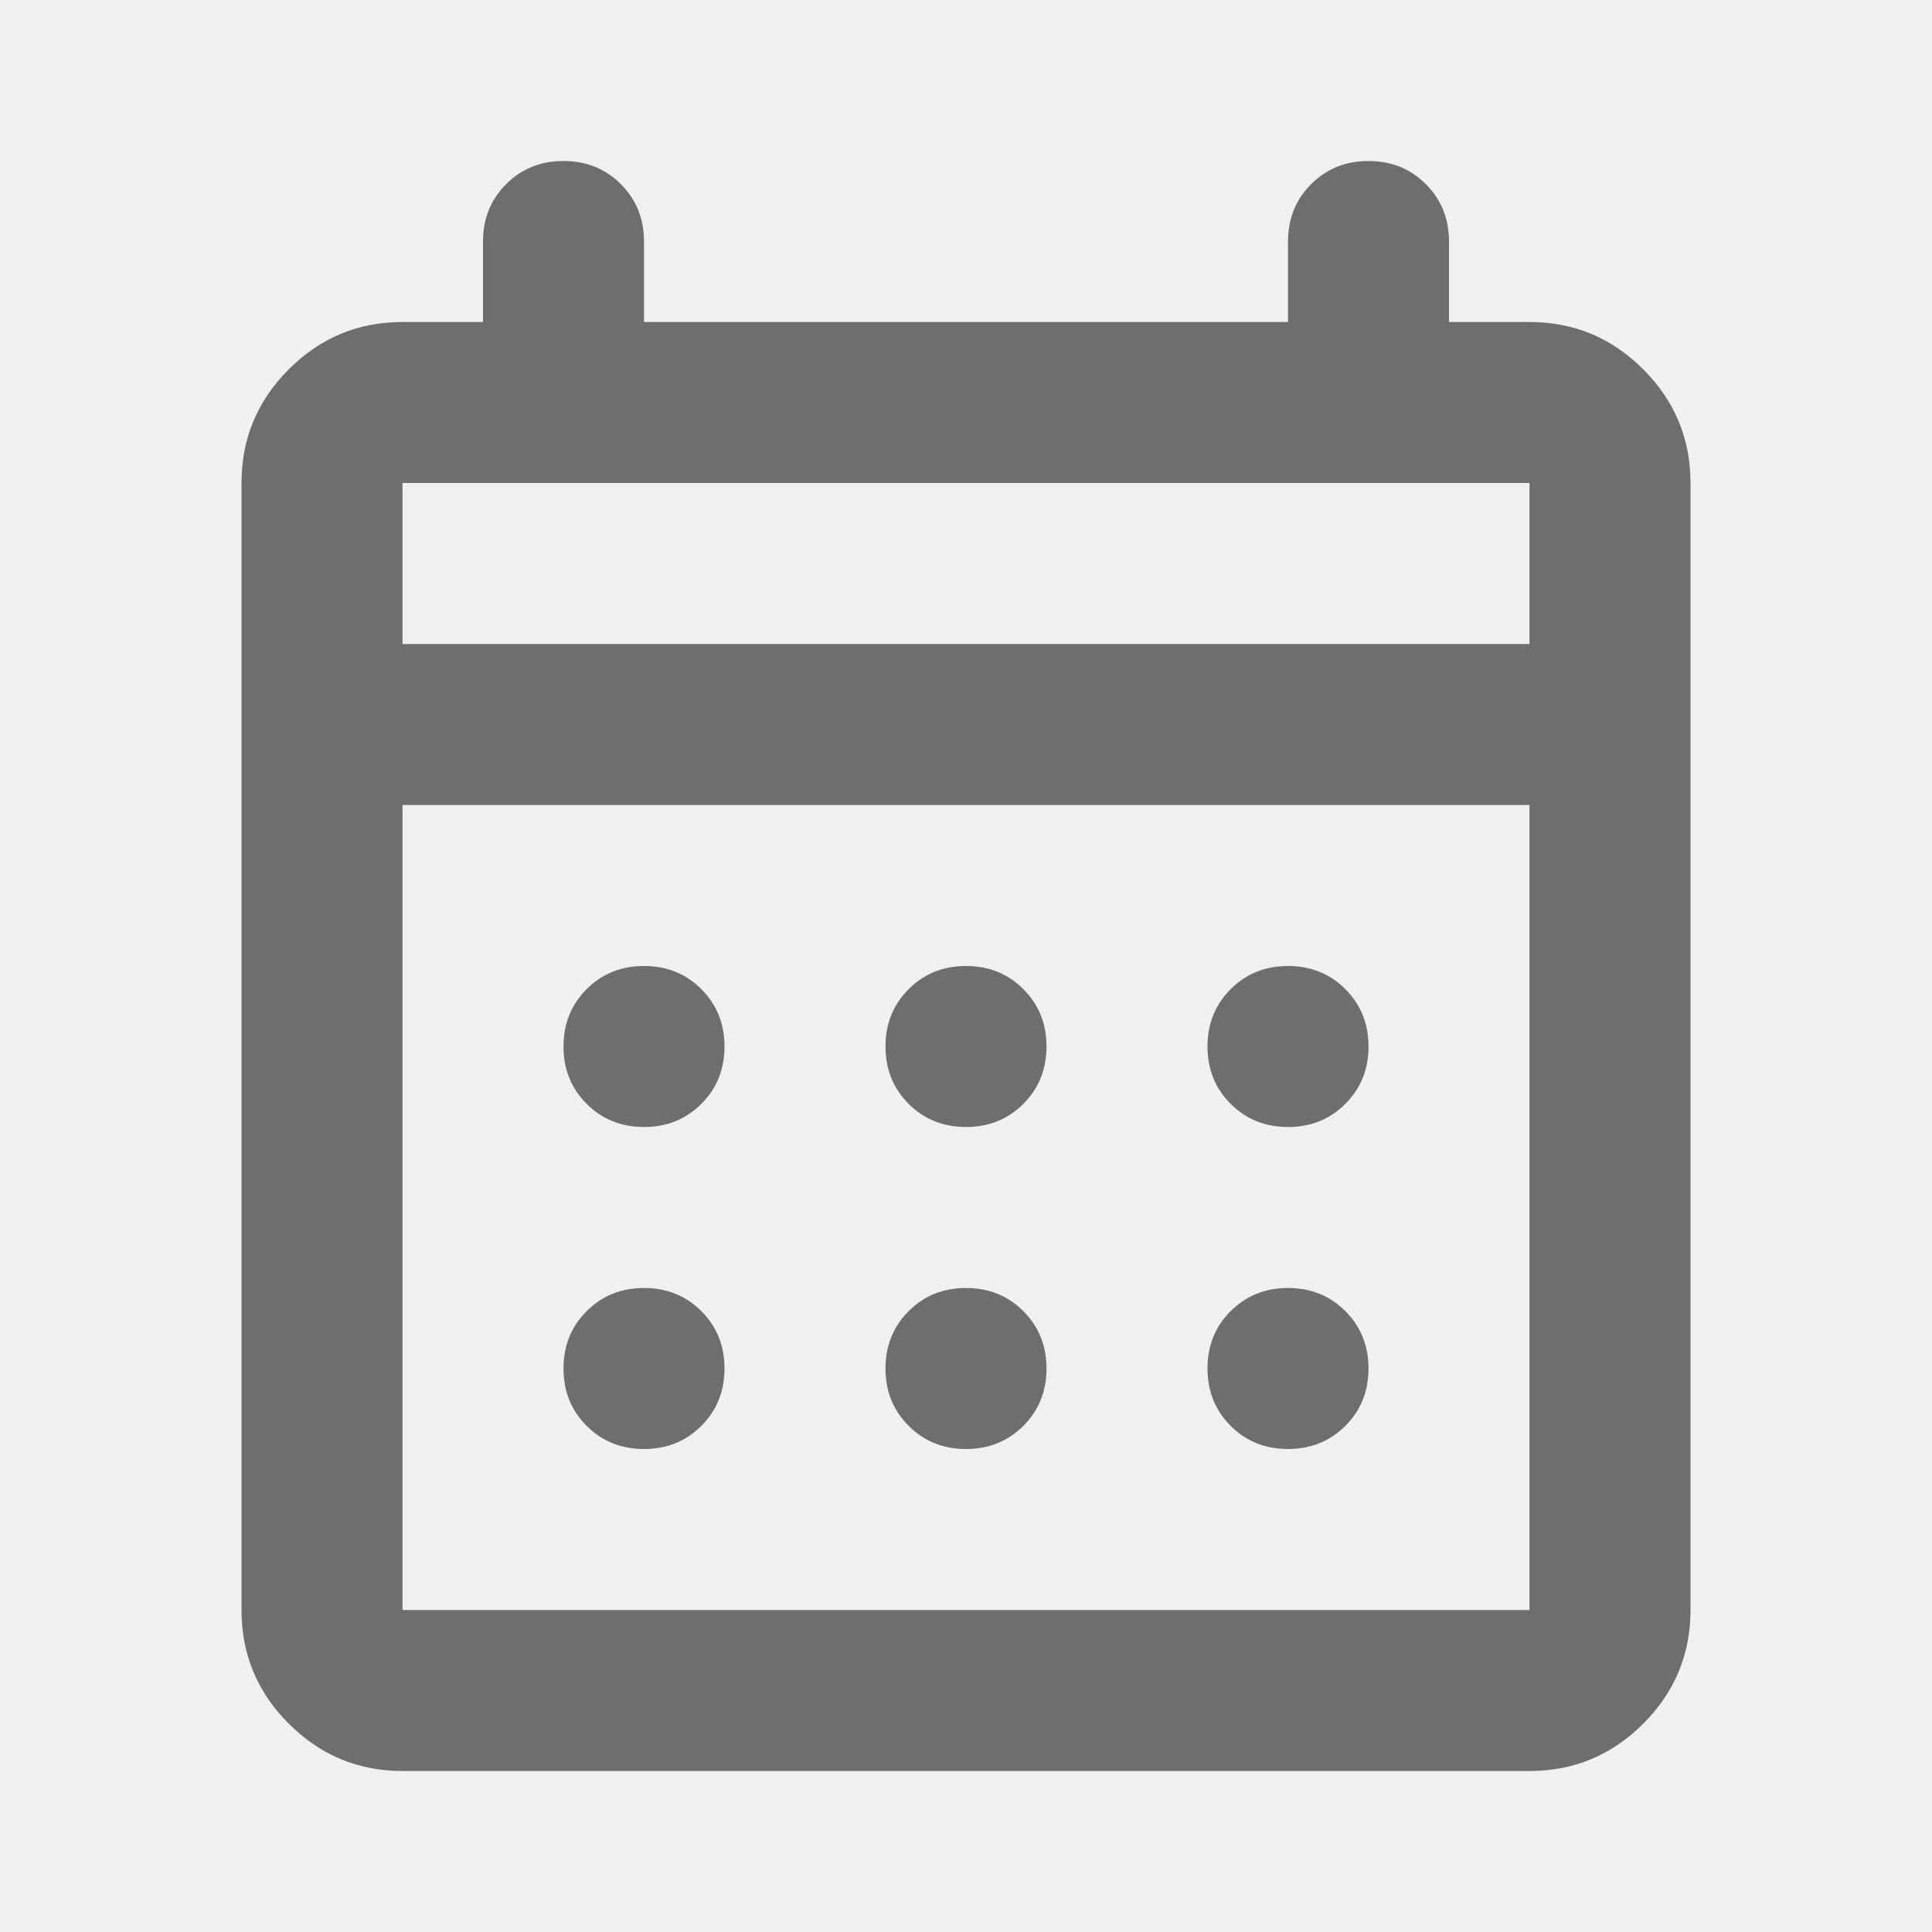
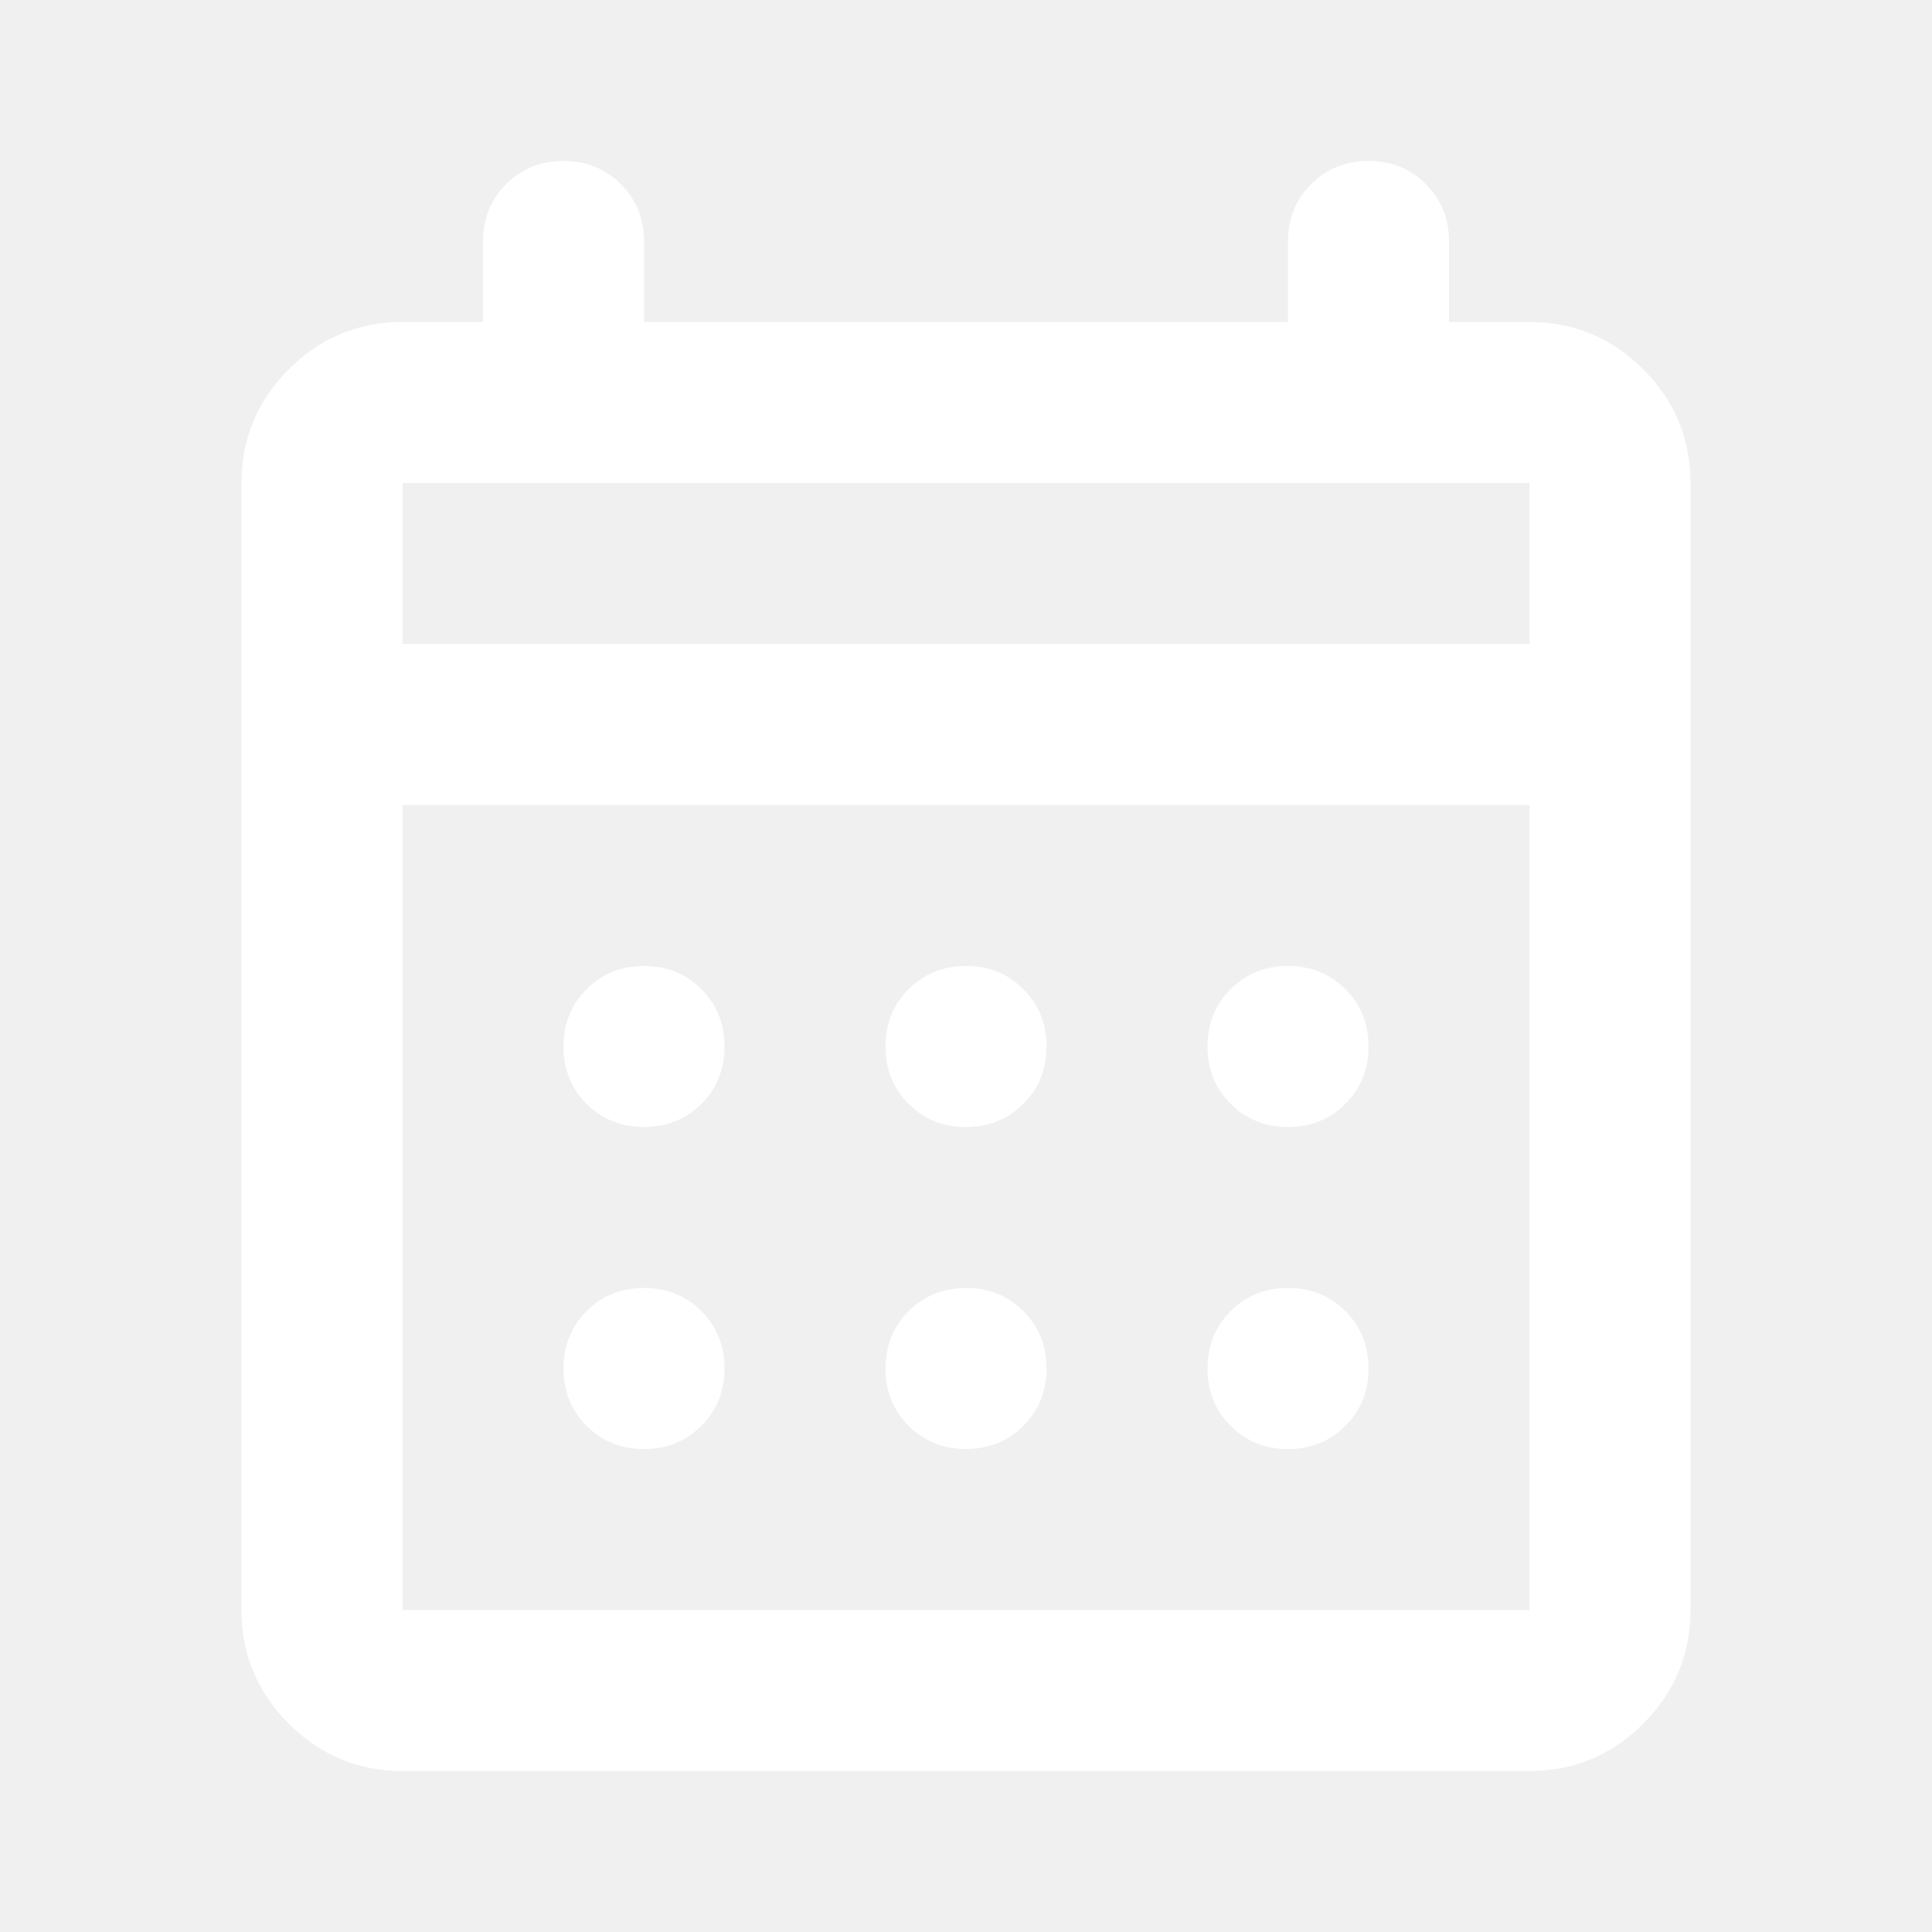
- <svg xmlns="http://www.w3.org/2000/svg" height="24px" viewBox="0 -960 960 960" width="24px" fill="#6E6E6E">
+ <svg xmlns="http://www.w3.org/2000/svg" height="24px" viewBox="0 -960 960 960" width="24px" fill="#FFFFFF">
  <path d="M200-80q-33 0-56.5-23.5T120-160v-560q0-33 23.5-56.5T200-800h40v-40q0-17 11.5-28.5T280-880q17 0 28.5 11.5T320-840v40h320v-40q0-17 11.5-28.5T680-880q17 0 28.5 11.5T720-840v40h40q33 0 56.5 23.5T840-720v560q0 33-23.5 56.5T760-80H200Zm0-80h560v-400H200v400Zm0-480h560v-80H200v80Zm0 0v-80 80Zm280 240q-17 0-28.5-11.5T440-440q0-17 11.5-28.5T480-480q17 0 28.5 11.5T520-440q0 17-11.5 28.5T480-400Zm-160 0q-17 0-28.5-11.5T280-440q0-17 11.5-28.5T320-480q17 0 28.5 11.5T360-440q0 17-11.5 28.5T320-400Zm320 0q-17 0-28.5-11.5T600-440q0-17 11.5-28.5T640-480q17 0 28.5 11.5T680-440q0 17-11.5 28.5T640-400ZM480-240q-17 0-28.5-11.5T440-280q0-17 11.5-28.5T480-320q17 0 28.5 11.5T520-280q0 17-11.5 28.5T480-240Zm-160 0q-17 0-28.5-11.5T280-280q0-17 11.5-28.5T320-320q17 0 28.5 11.5T360-280q0 17-11.5 28.5T320-240Zm320 0q-17 0-28.5-11.5T600-280q0-17 11.5-28.5T640-320q17 0 28.5 11.5T680-280q0 17-11.5 28.5T640-240Z" />
</svg>
